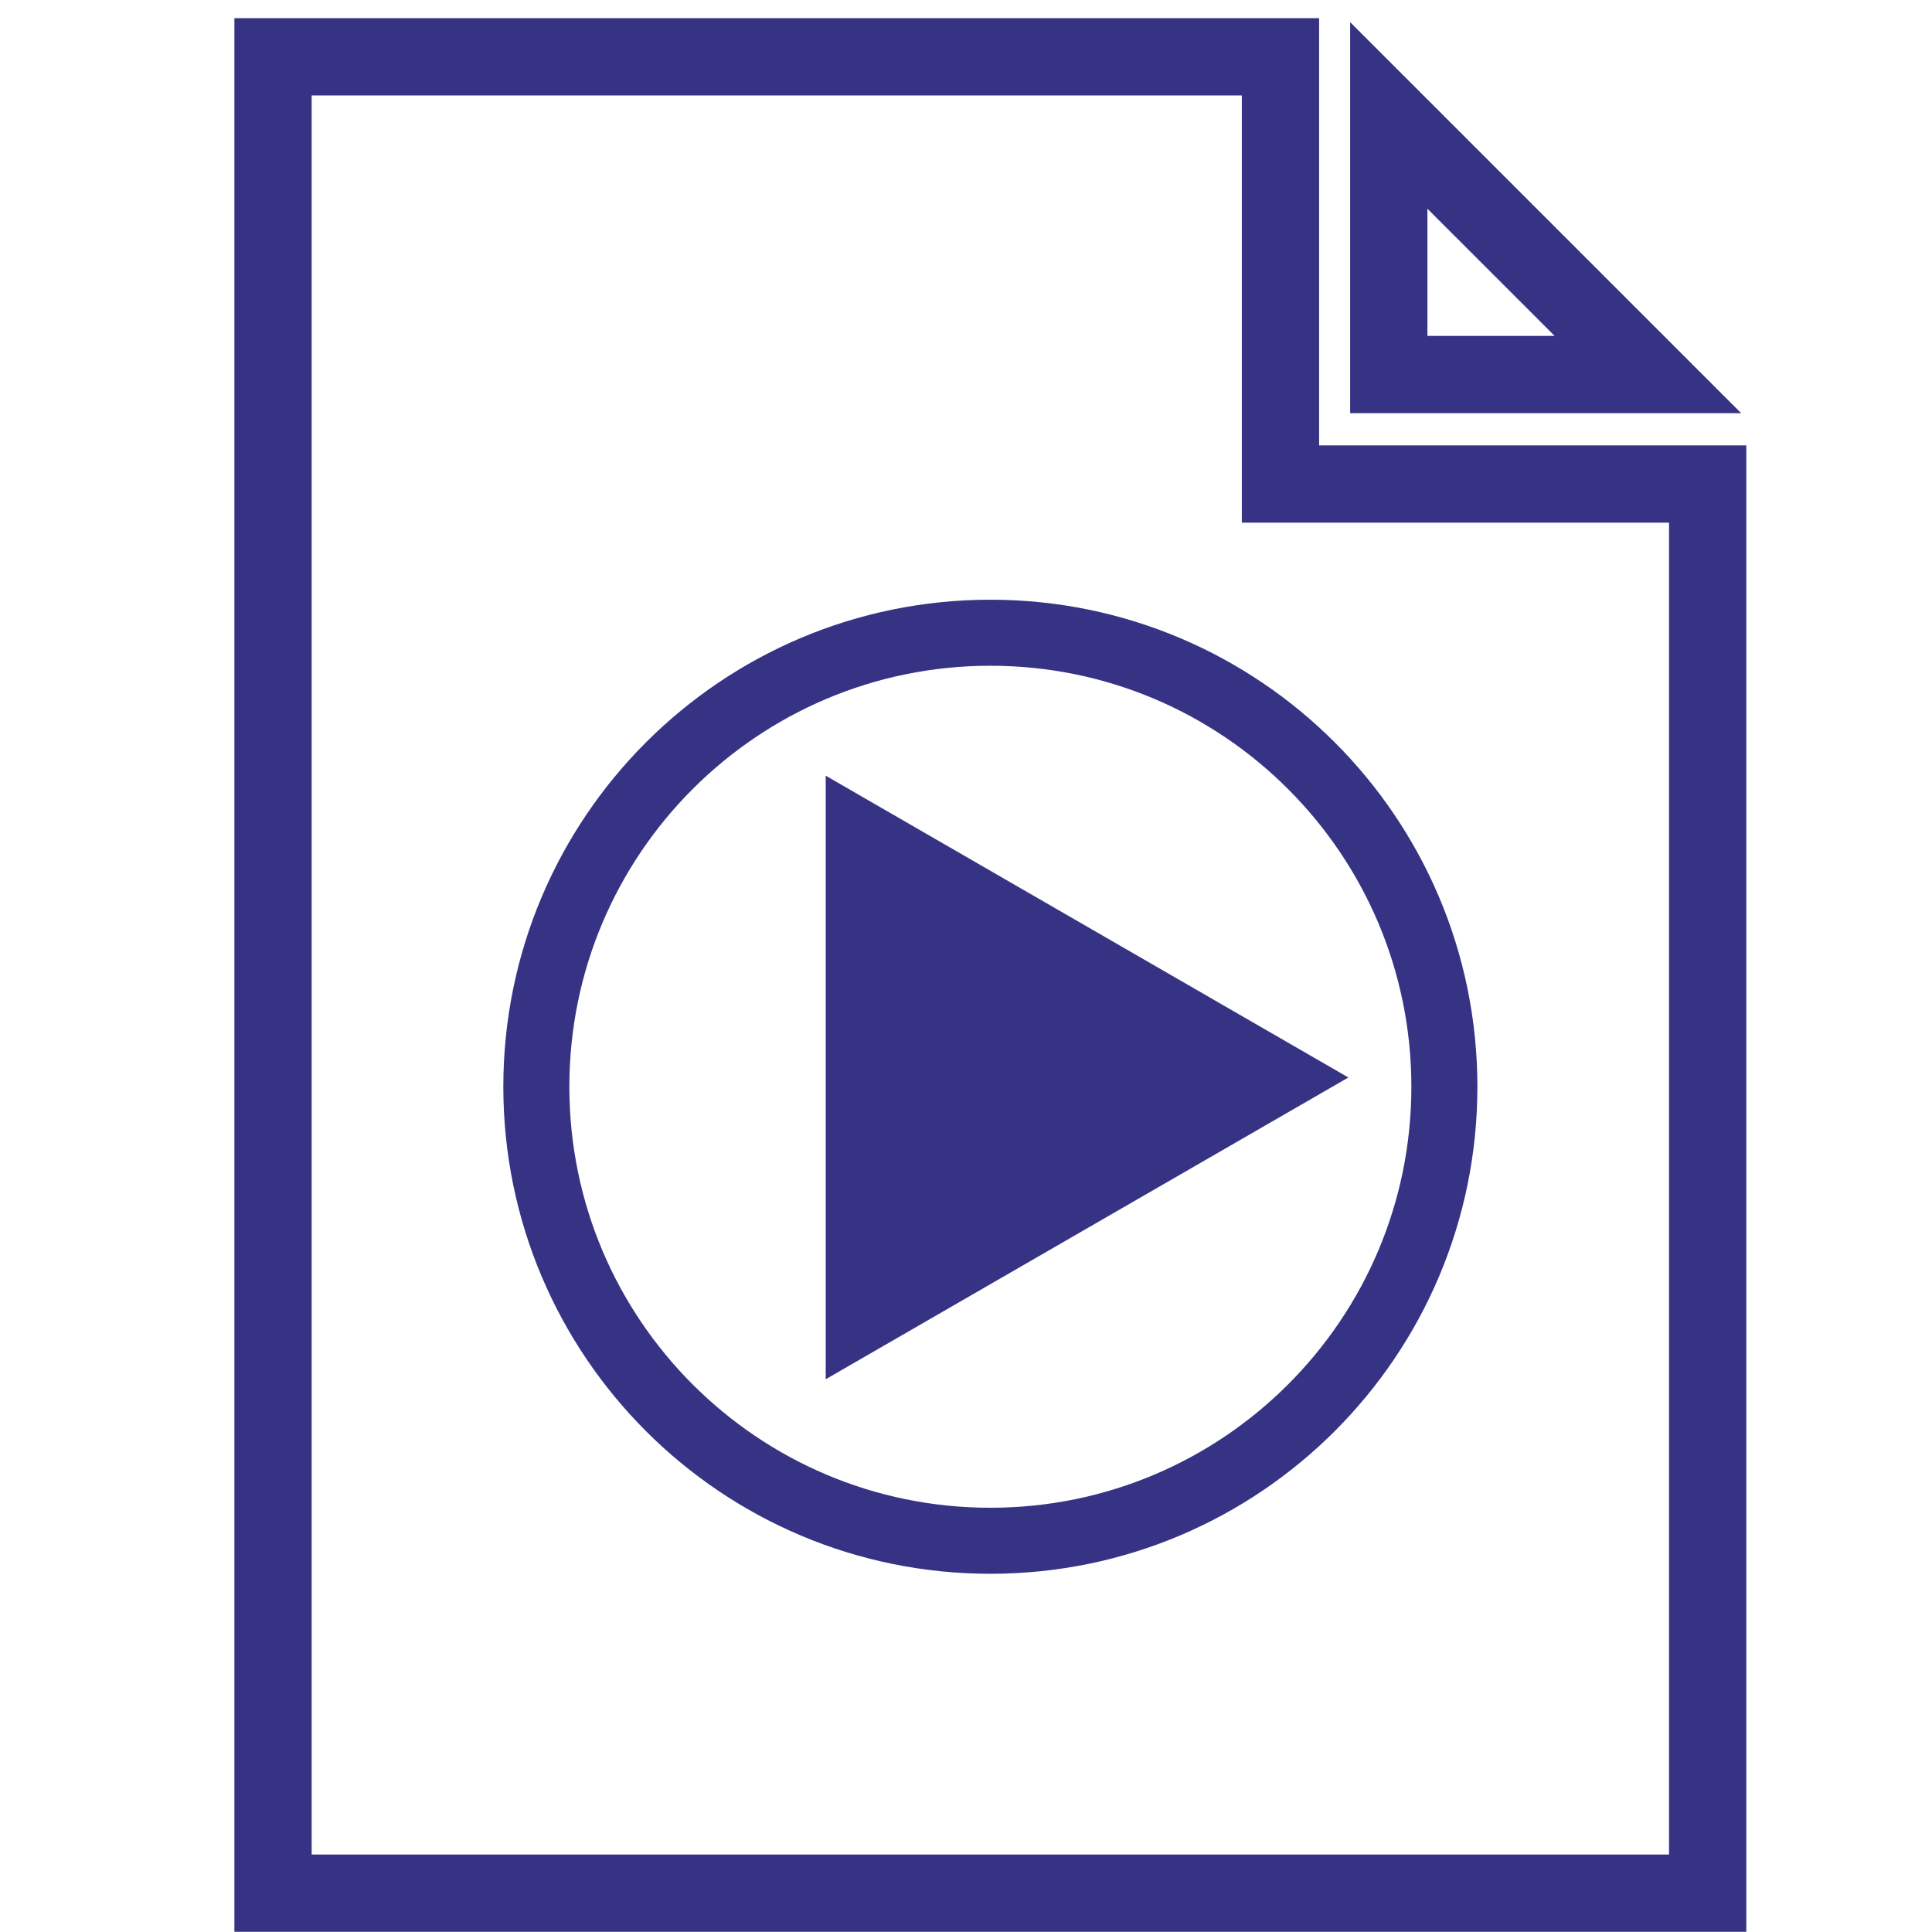
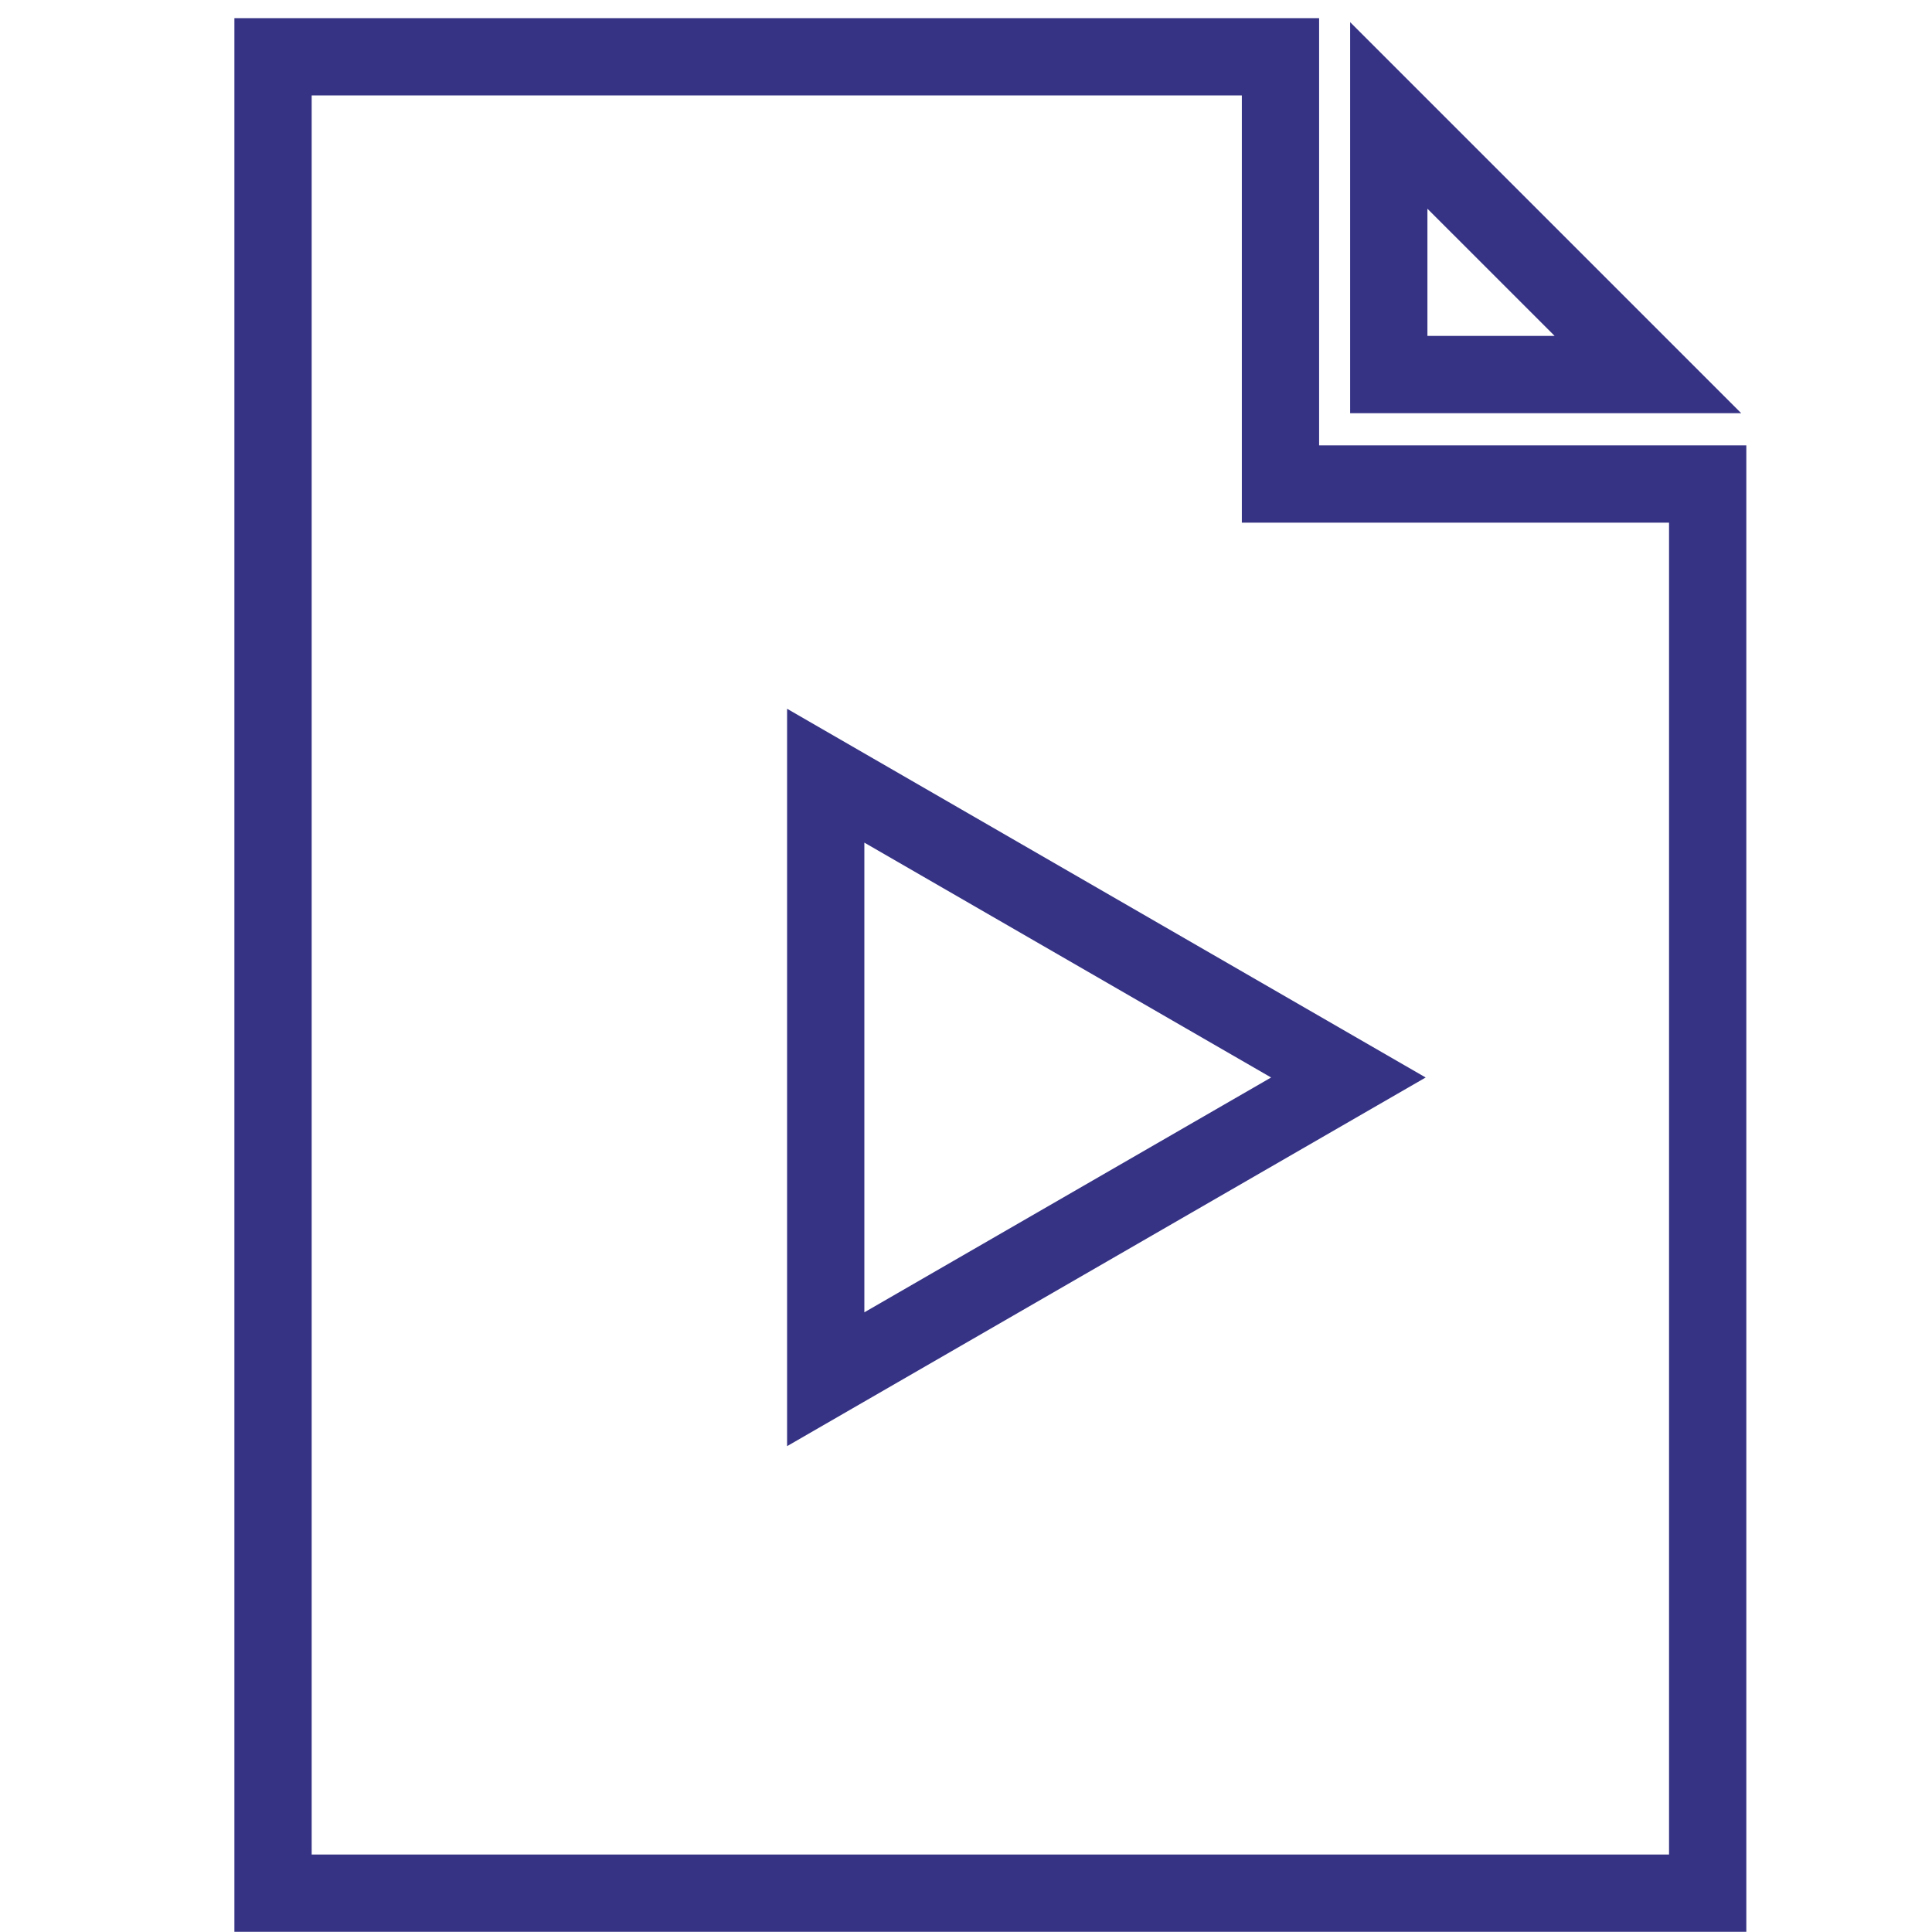
<svg xmlns="http://www.w3.org/2000/svg" version="1.1" id="Layer_1" x="0px" y="0px" width="100px" height="100px" viewBox="0 0 100 100" enable-background="new 0 0 100 100" xml:space="preserve">
  <polygon fill="none" stroke="#363385" stroke-width="4" stroke-miterlimit="10" points="66.277,2.94 14.132,2.94 14.132,97.99   88.389,97.99 88.389,25.053 66.277,25.053 " />
  <polygon fill="none" stroke="#363385" stroke-width="4" stroke-miterlimit="10" points="71.883,5.975 85.297,19.388 71.883,19.388   " />
-   <polygon fill="#363385" points="42.739,40.15 69.792,55.771 42.739,71.389 " />
-   <circle fill="none" stroke="#363385" stroke-width="3.418" stroke-miterlimit="10" cx="51.261" cy="56.25" r="23.5" />
+   <polygon fill="none" stroke="#363385" stroke-width="4" stroke-miterlimit="10" points="42.739,40.15 69.792,55.771 42.739,71.389   " />
</svg>
